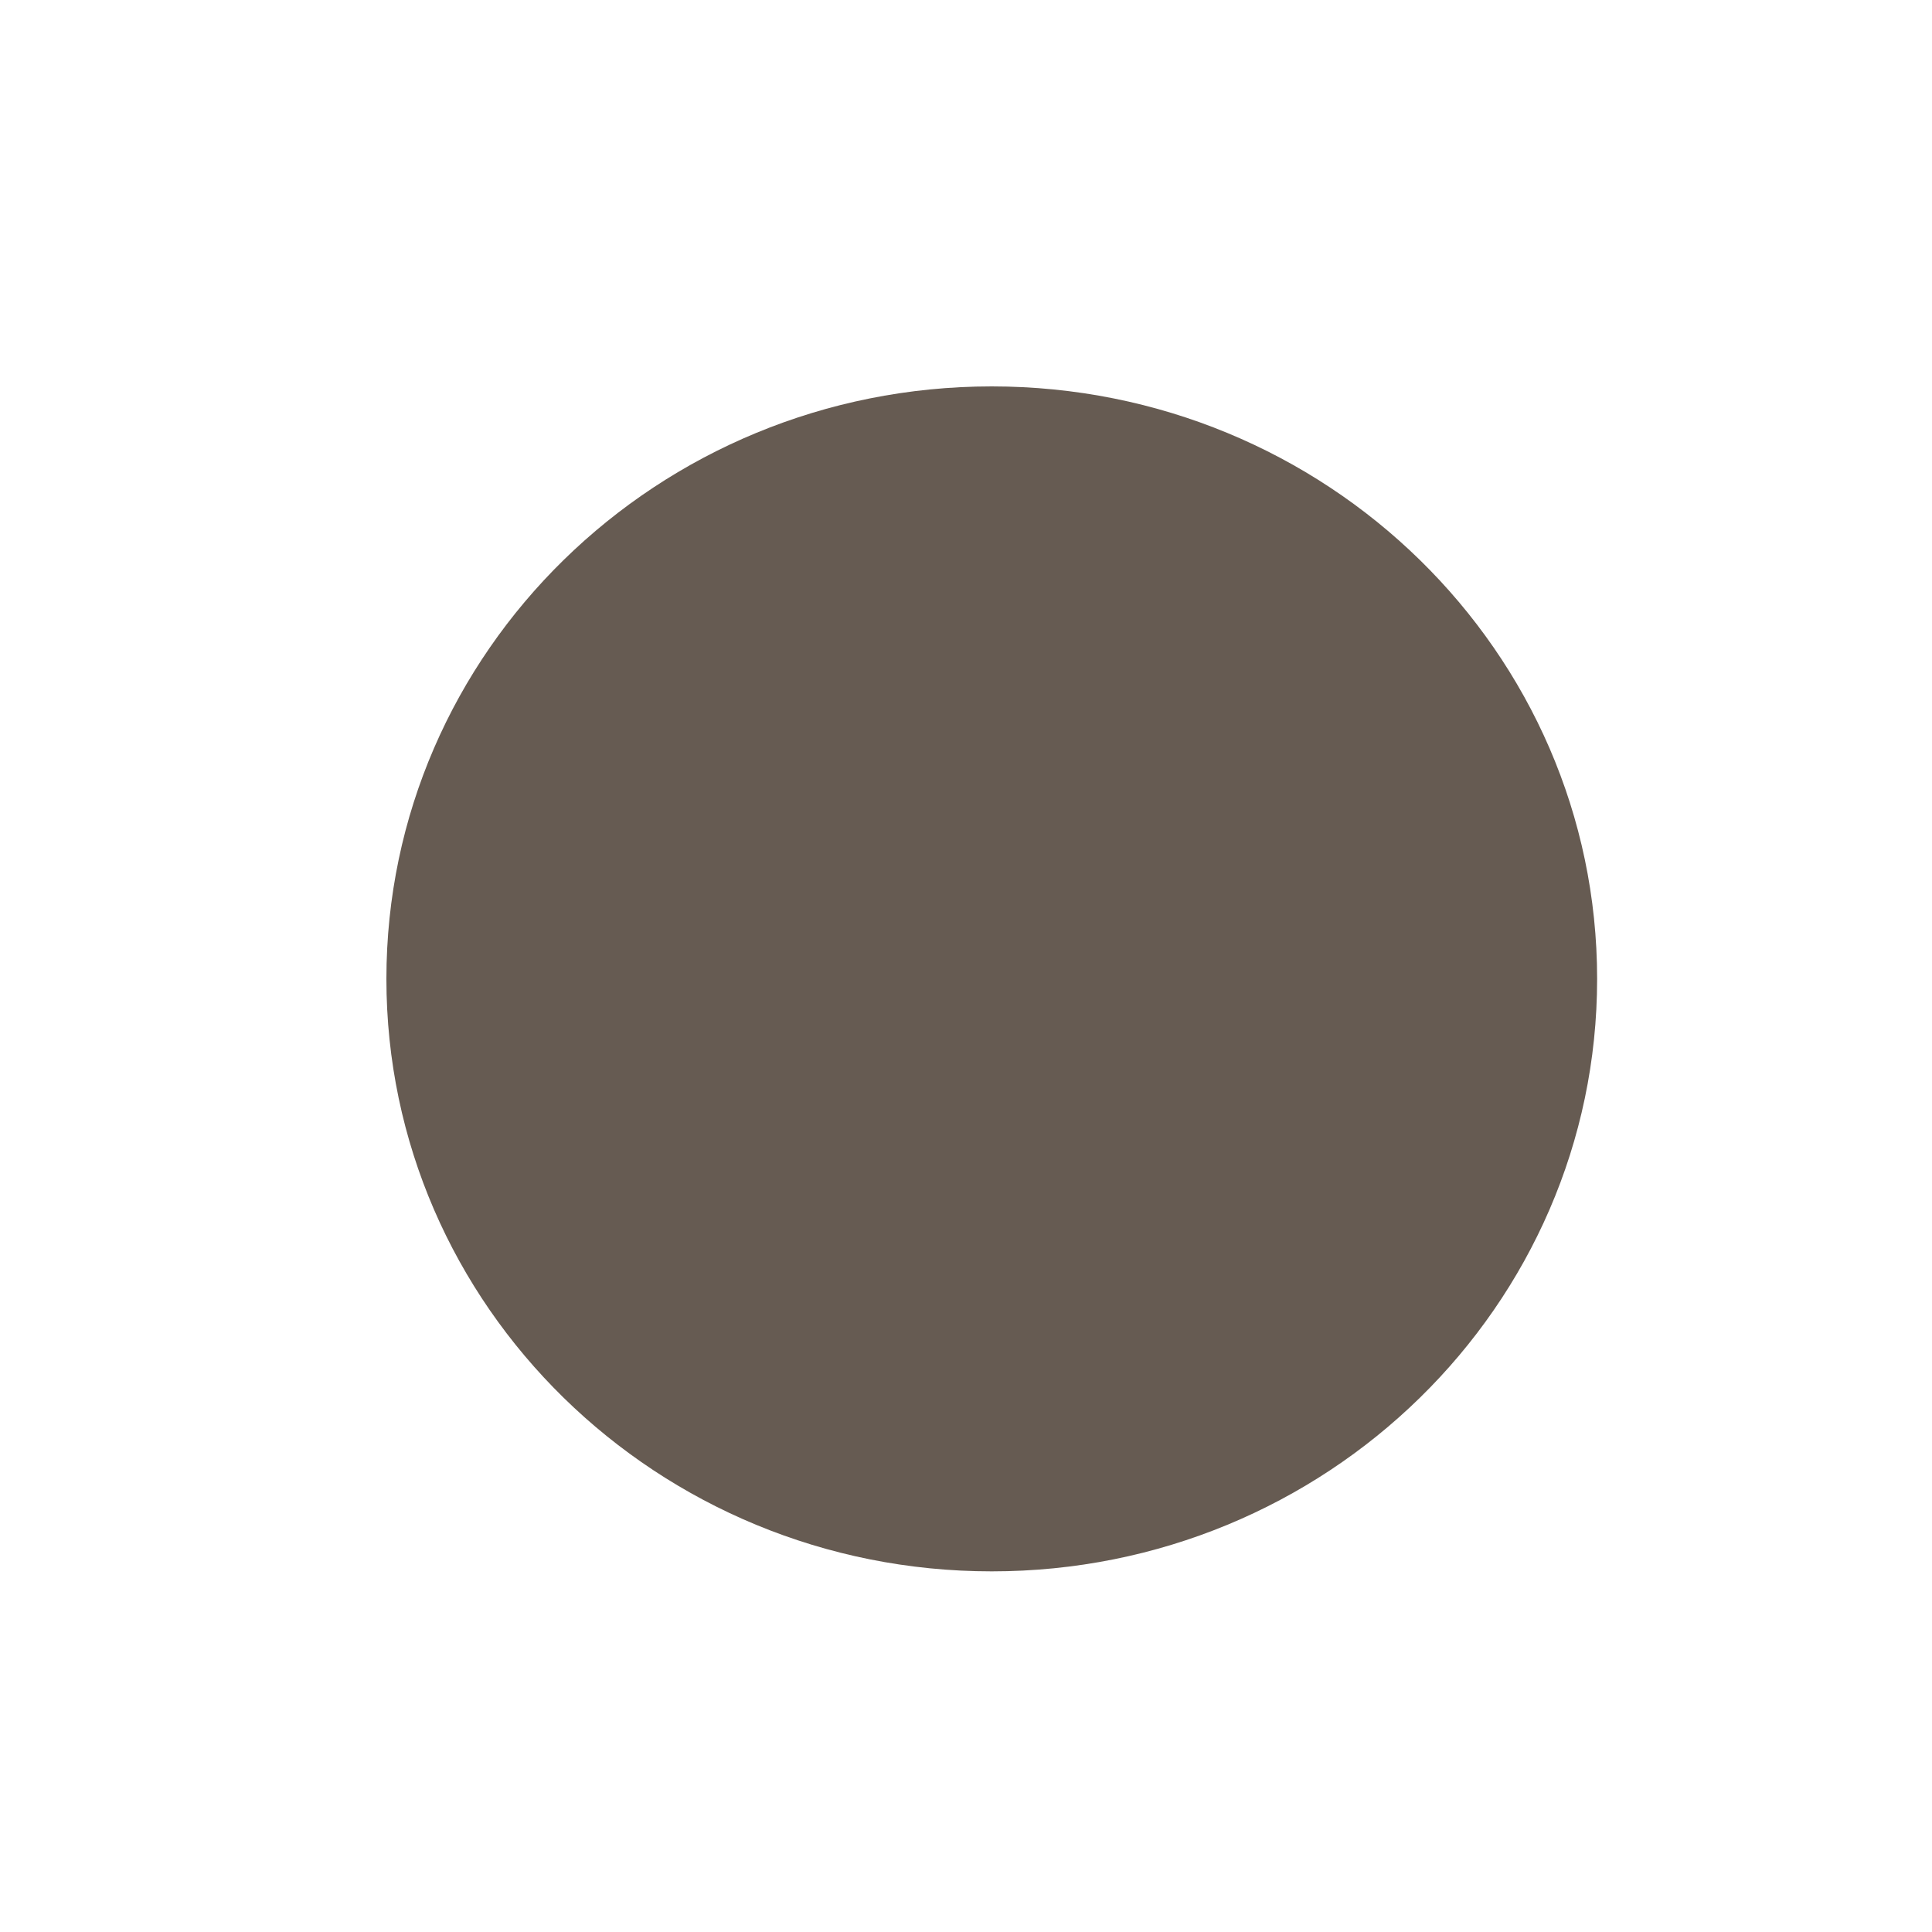
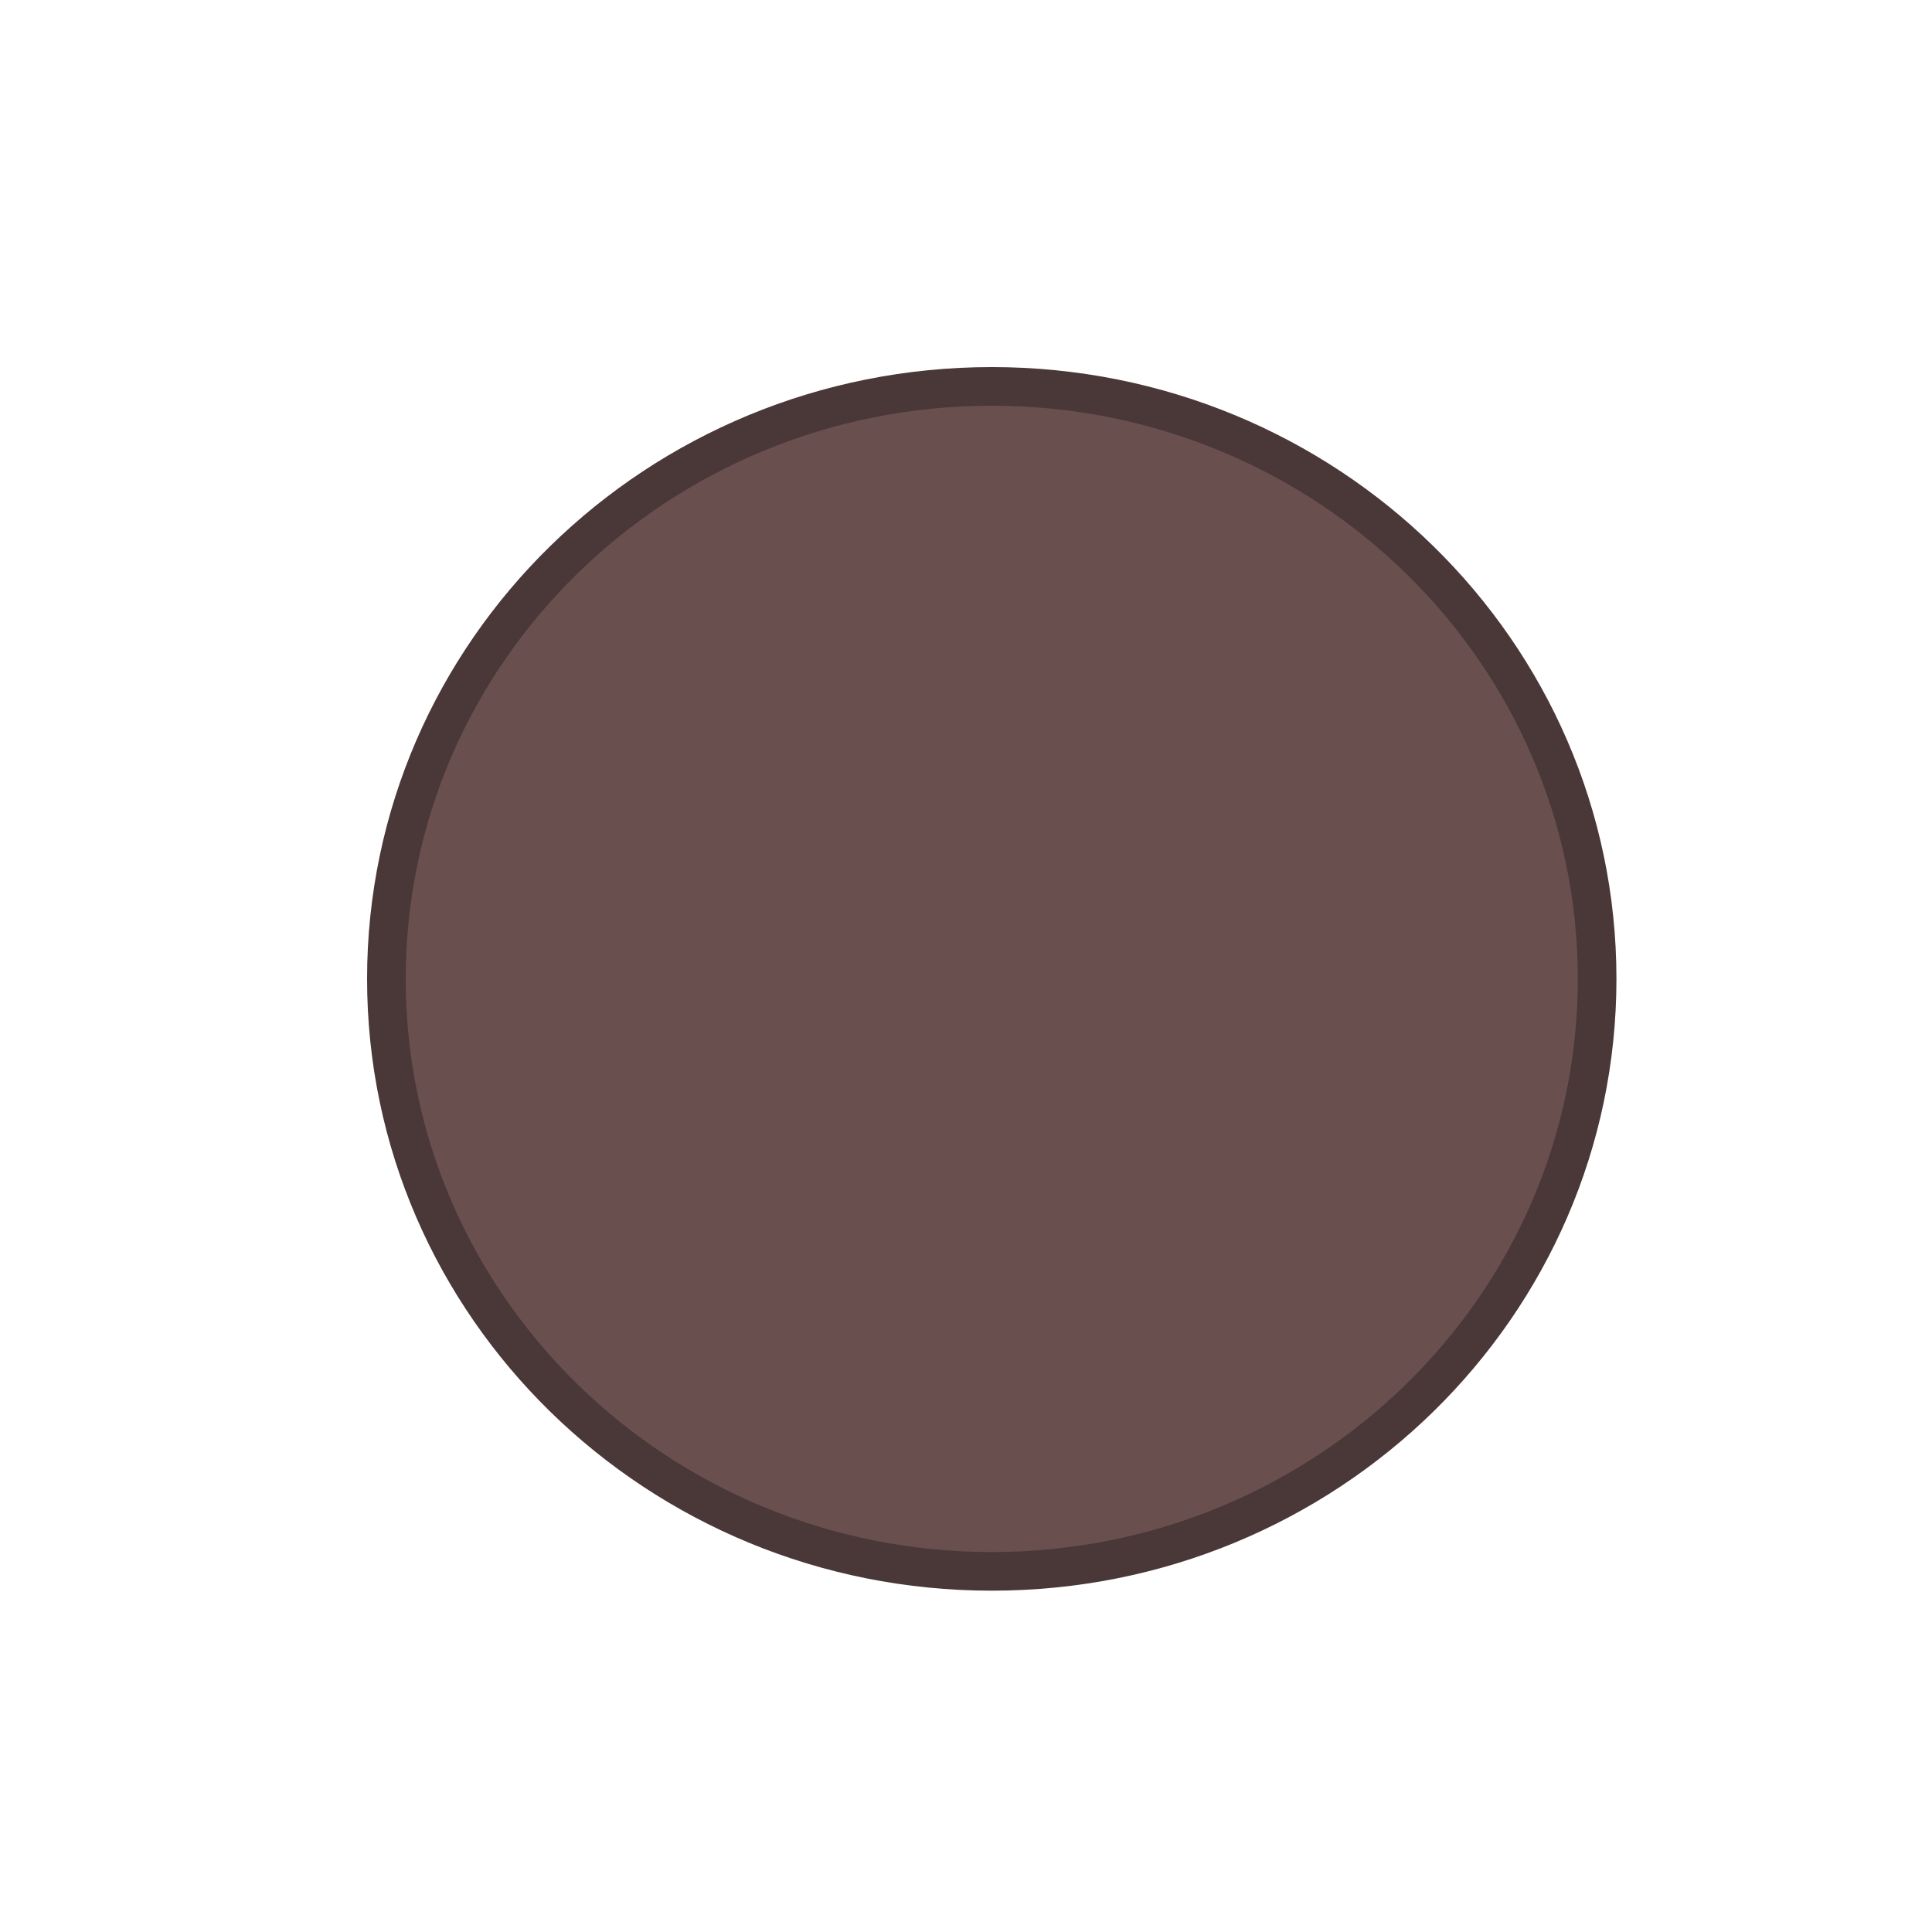
<svg xmlns="http://www.w3.org/2000/svg" version="1.1" id="Layer_1" x="0px" y="0px" viewBox="0 0 15 15" enable-background="new 0 0 15 15" xml:space="preserve">
-   <ellipse fill="#665B52" cx="7.7" cy="7.6" rx="4.7" ry="4.6" />
+   <ellipse fill="#6a4f4f" stroke="#4a3737" stroke-width="0.3" cx="7.7" cy="7.6" rx="4.7" ry="4.6" />
</svg>
